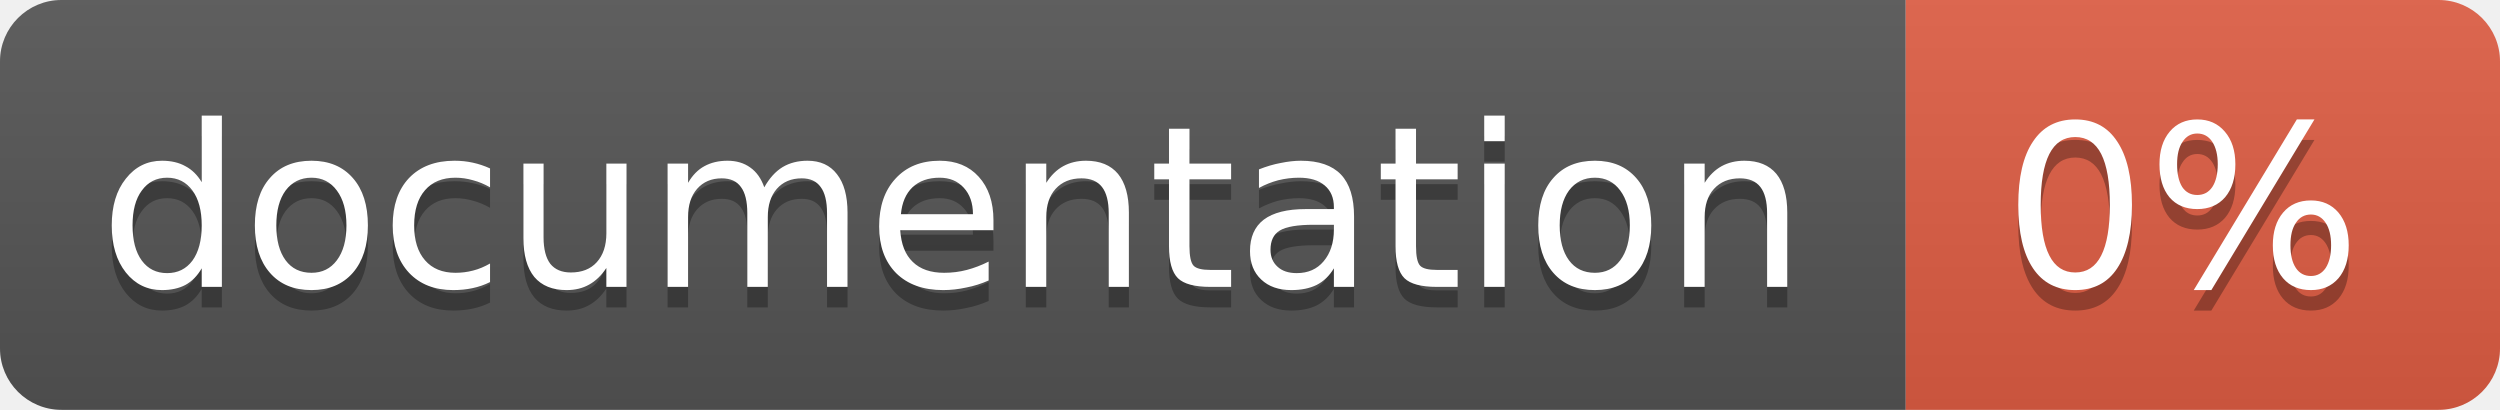
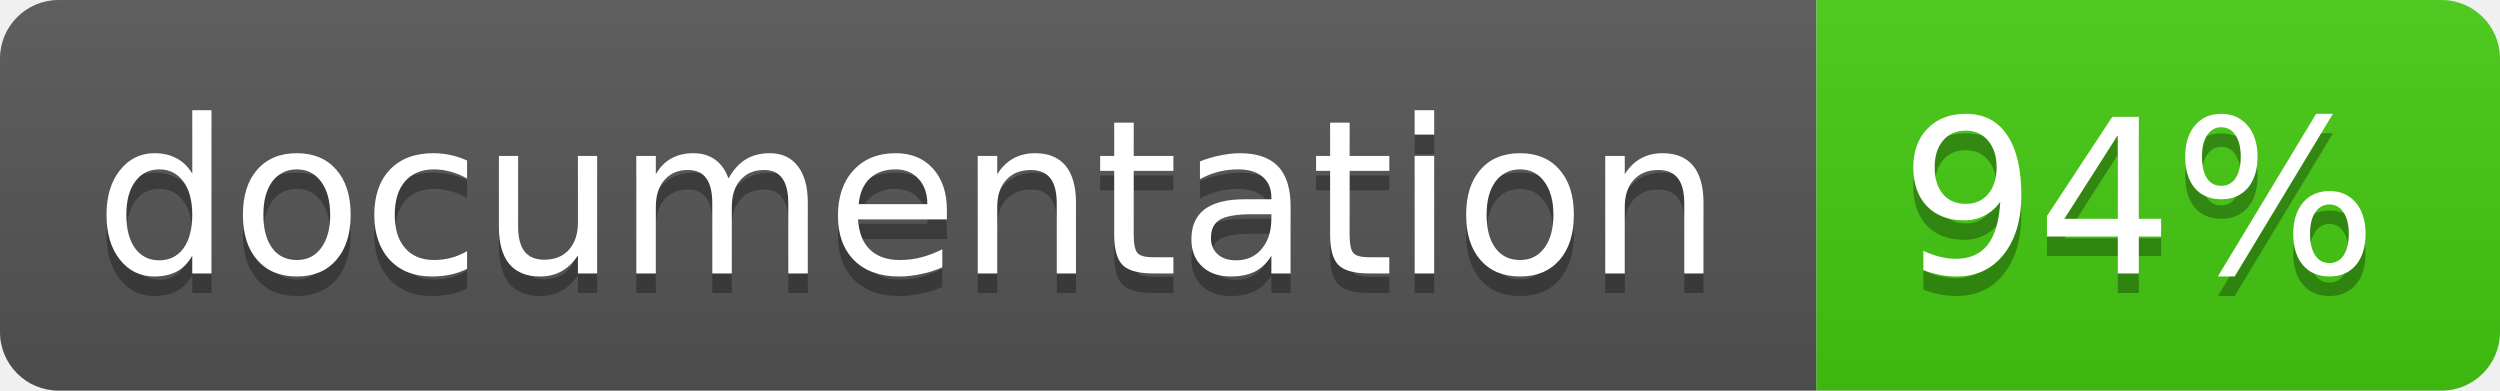
- <svg xmlns="http://www.w3.org/2000/svg" width="122" height="20">
+ <svg xmlns="http://www.w3.org/2000/svg" width="128" height="20">
  <linearGradient id="b" x2="0" y2="100%">
    <stop offset="0" stop-color="#bbb" stop-opacity=".1" />
    <stop offset="1" stop-opacity=".1" />
  </linearGradient>
  <clipPath id="a">
-     <rect width="122" height="20" rx="3" fill="#fff" />
+     <rect width="128" height="20" rx="3" fill="#fff" />
  </clipPath>
  <g clip-path="url(#a)">
    <path fill="#555" d="M0 0h93v20H0z" />
-     <path fill="#e05d44" d="M93 0h29v20H93z" />
-     <path fill="url(#b)" d="M0 0h122v20H0z" />
+     <path fill="#4c1" d="M93 0h35v20H93z" />
+     <path fill="url(#b)" d="M0 0h128v20H0z" />
  </g>
  <g fill="#fff" text-anchor="middle" font-family="DejaVu Sans,Verdana,Geneva,sans-serif" font-size="11">
    <text x="46.5" y="15" fill="#010101" fill-opacity=".3">documentation</text>
    <text x="46.5" y="14">documentation</text>
-     <text x="106.5" y="15" fill="#010101" fill-opacity=".3">0%</text>
-     <text x="106.5" y="14">0%</text>
+     <text x="109.5" y="15" fill="#010101" fill-opacity=".3">94%</text>
+     <text x="109.5" y="14">94%</text>
  </g>
</svg>
